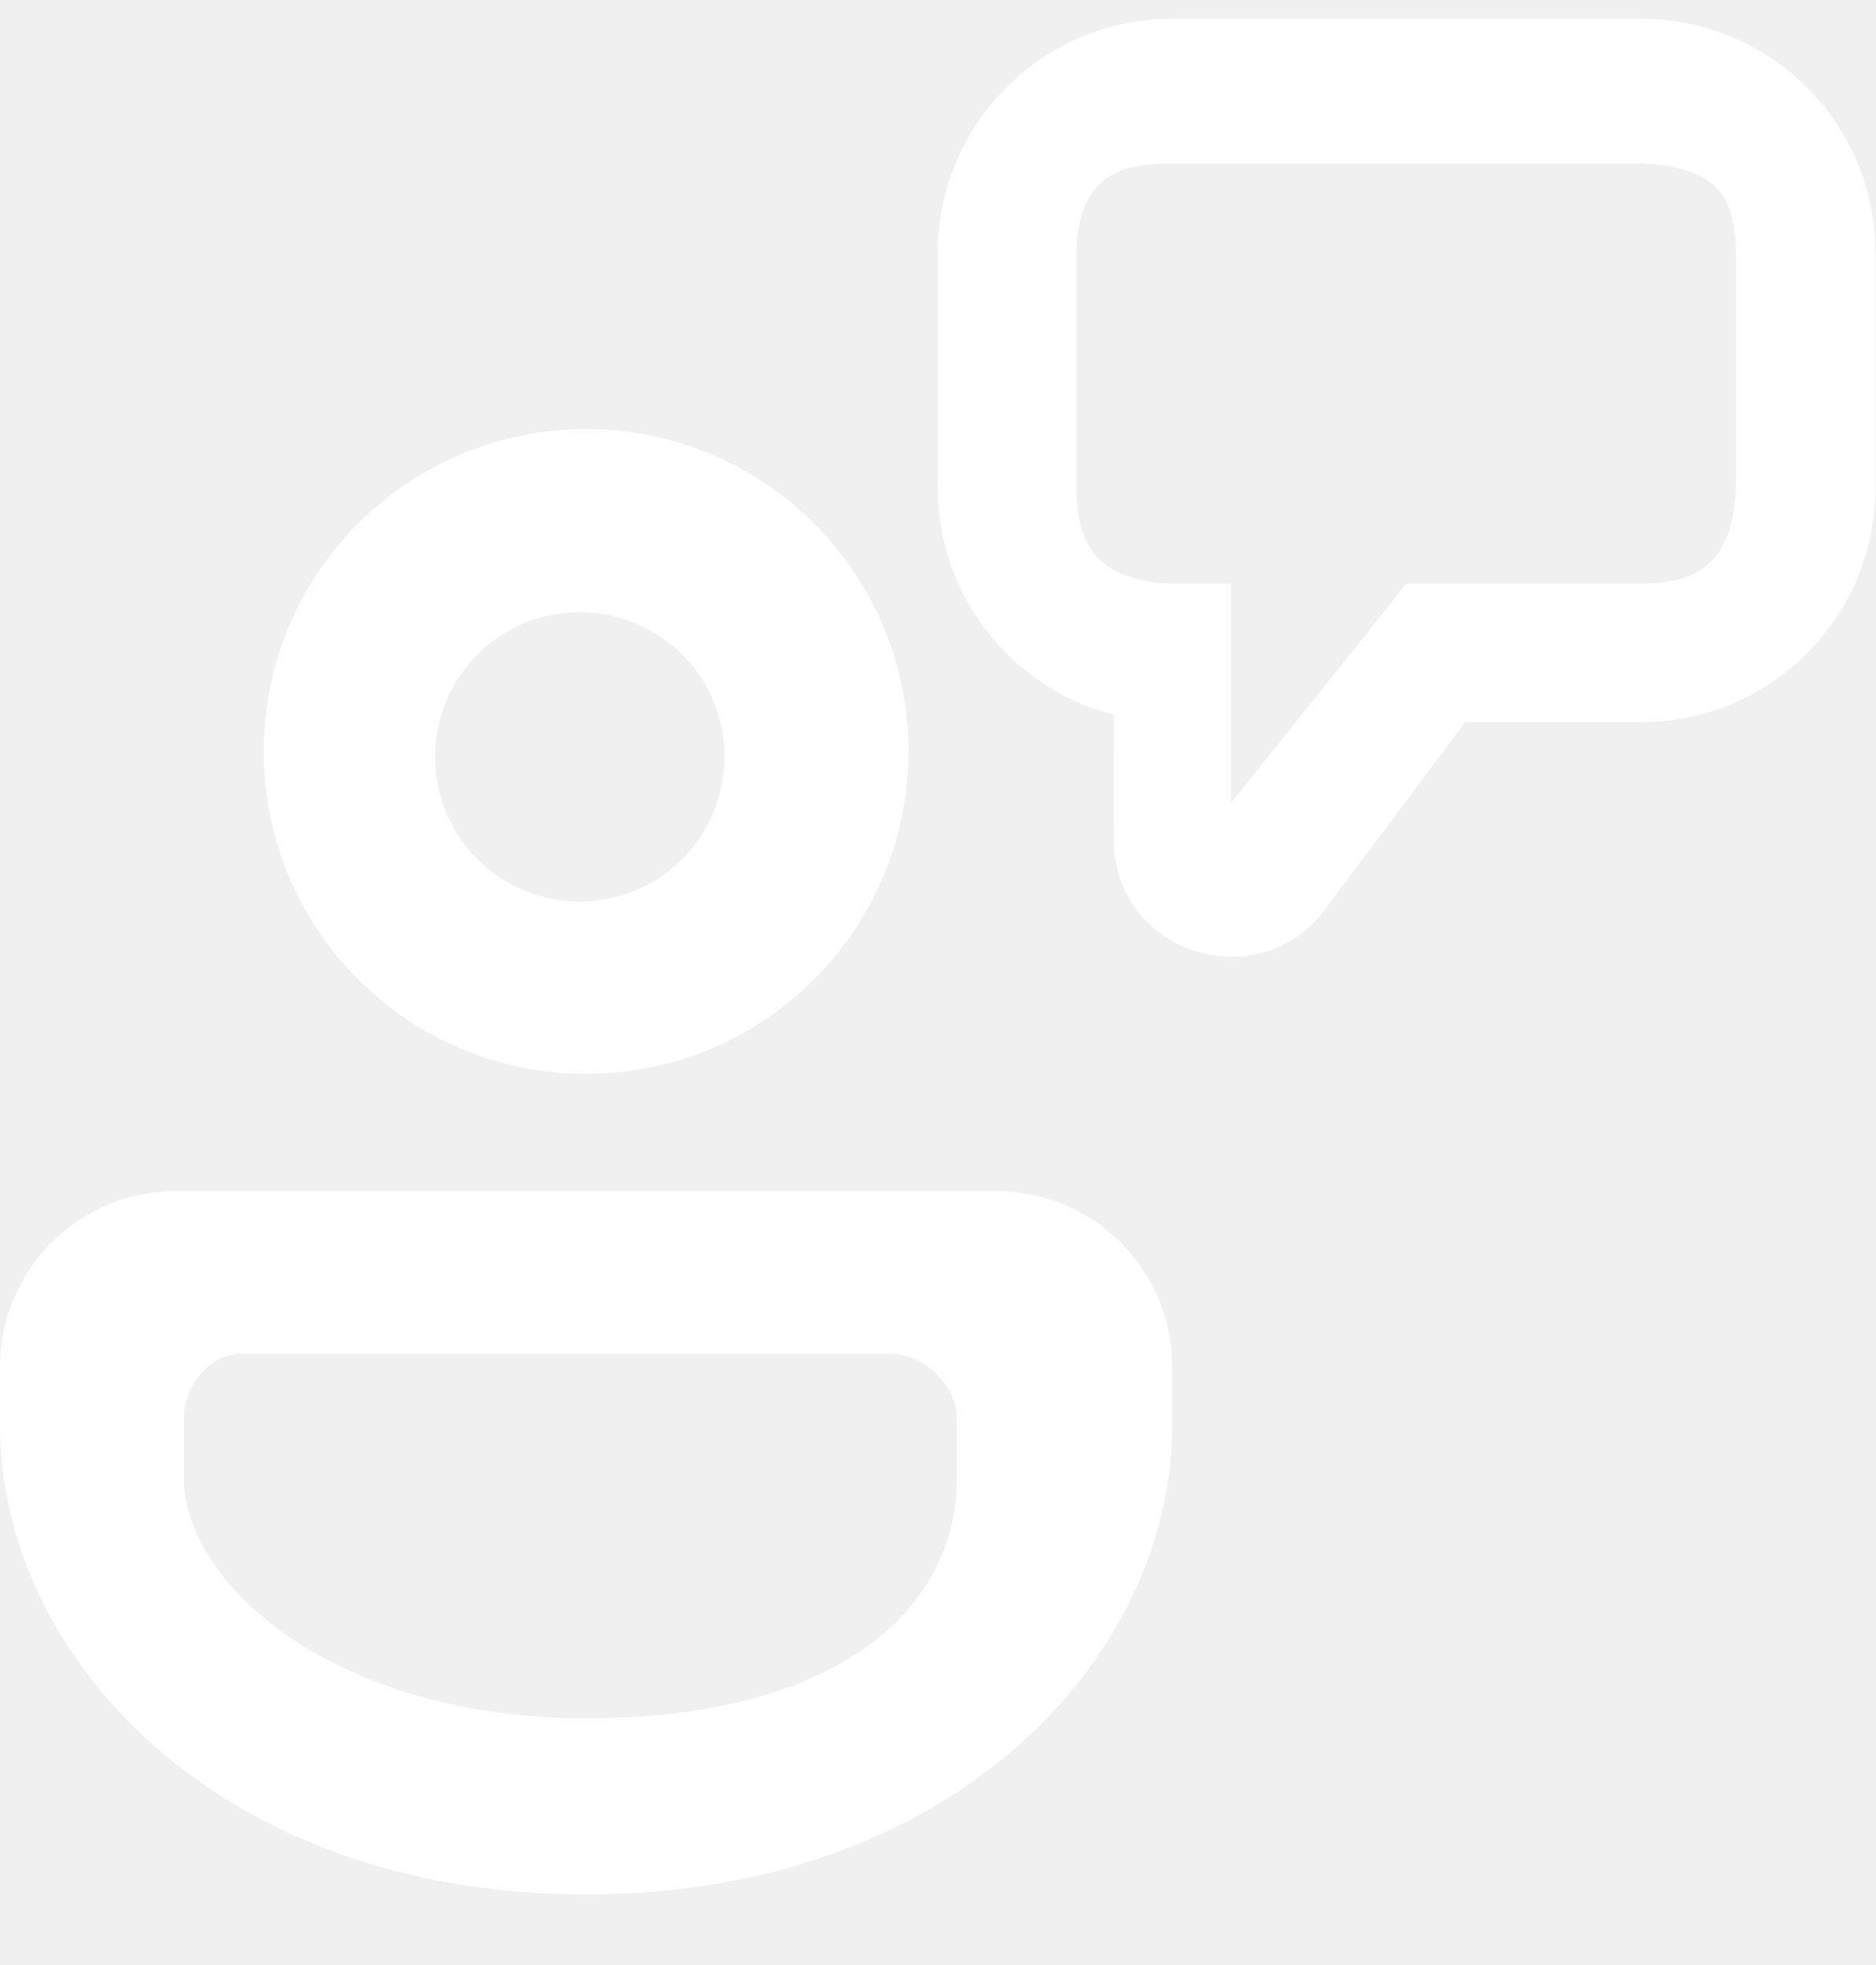
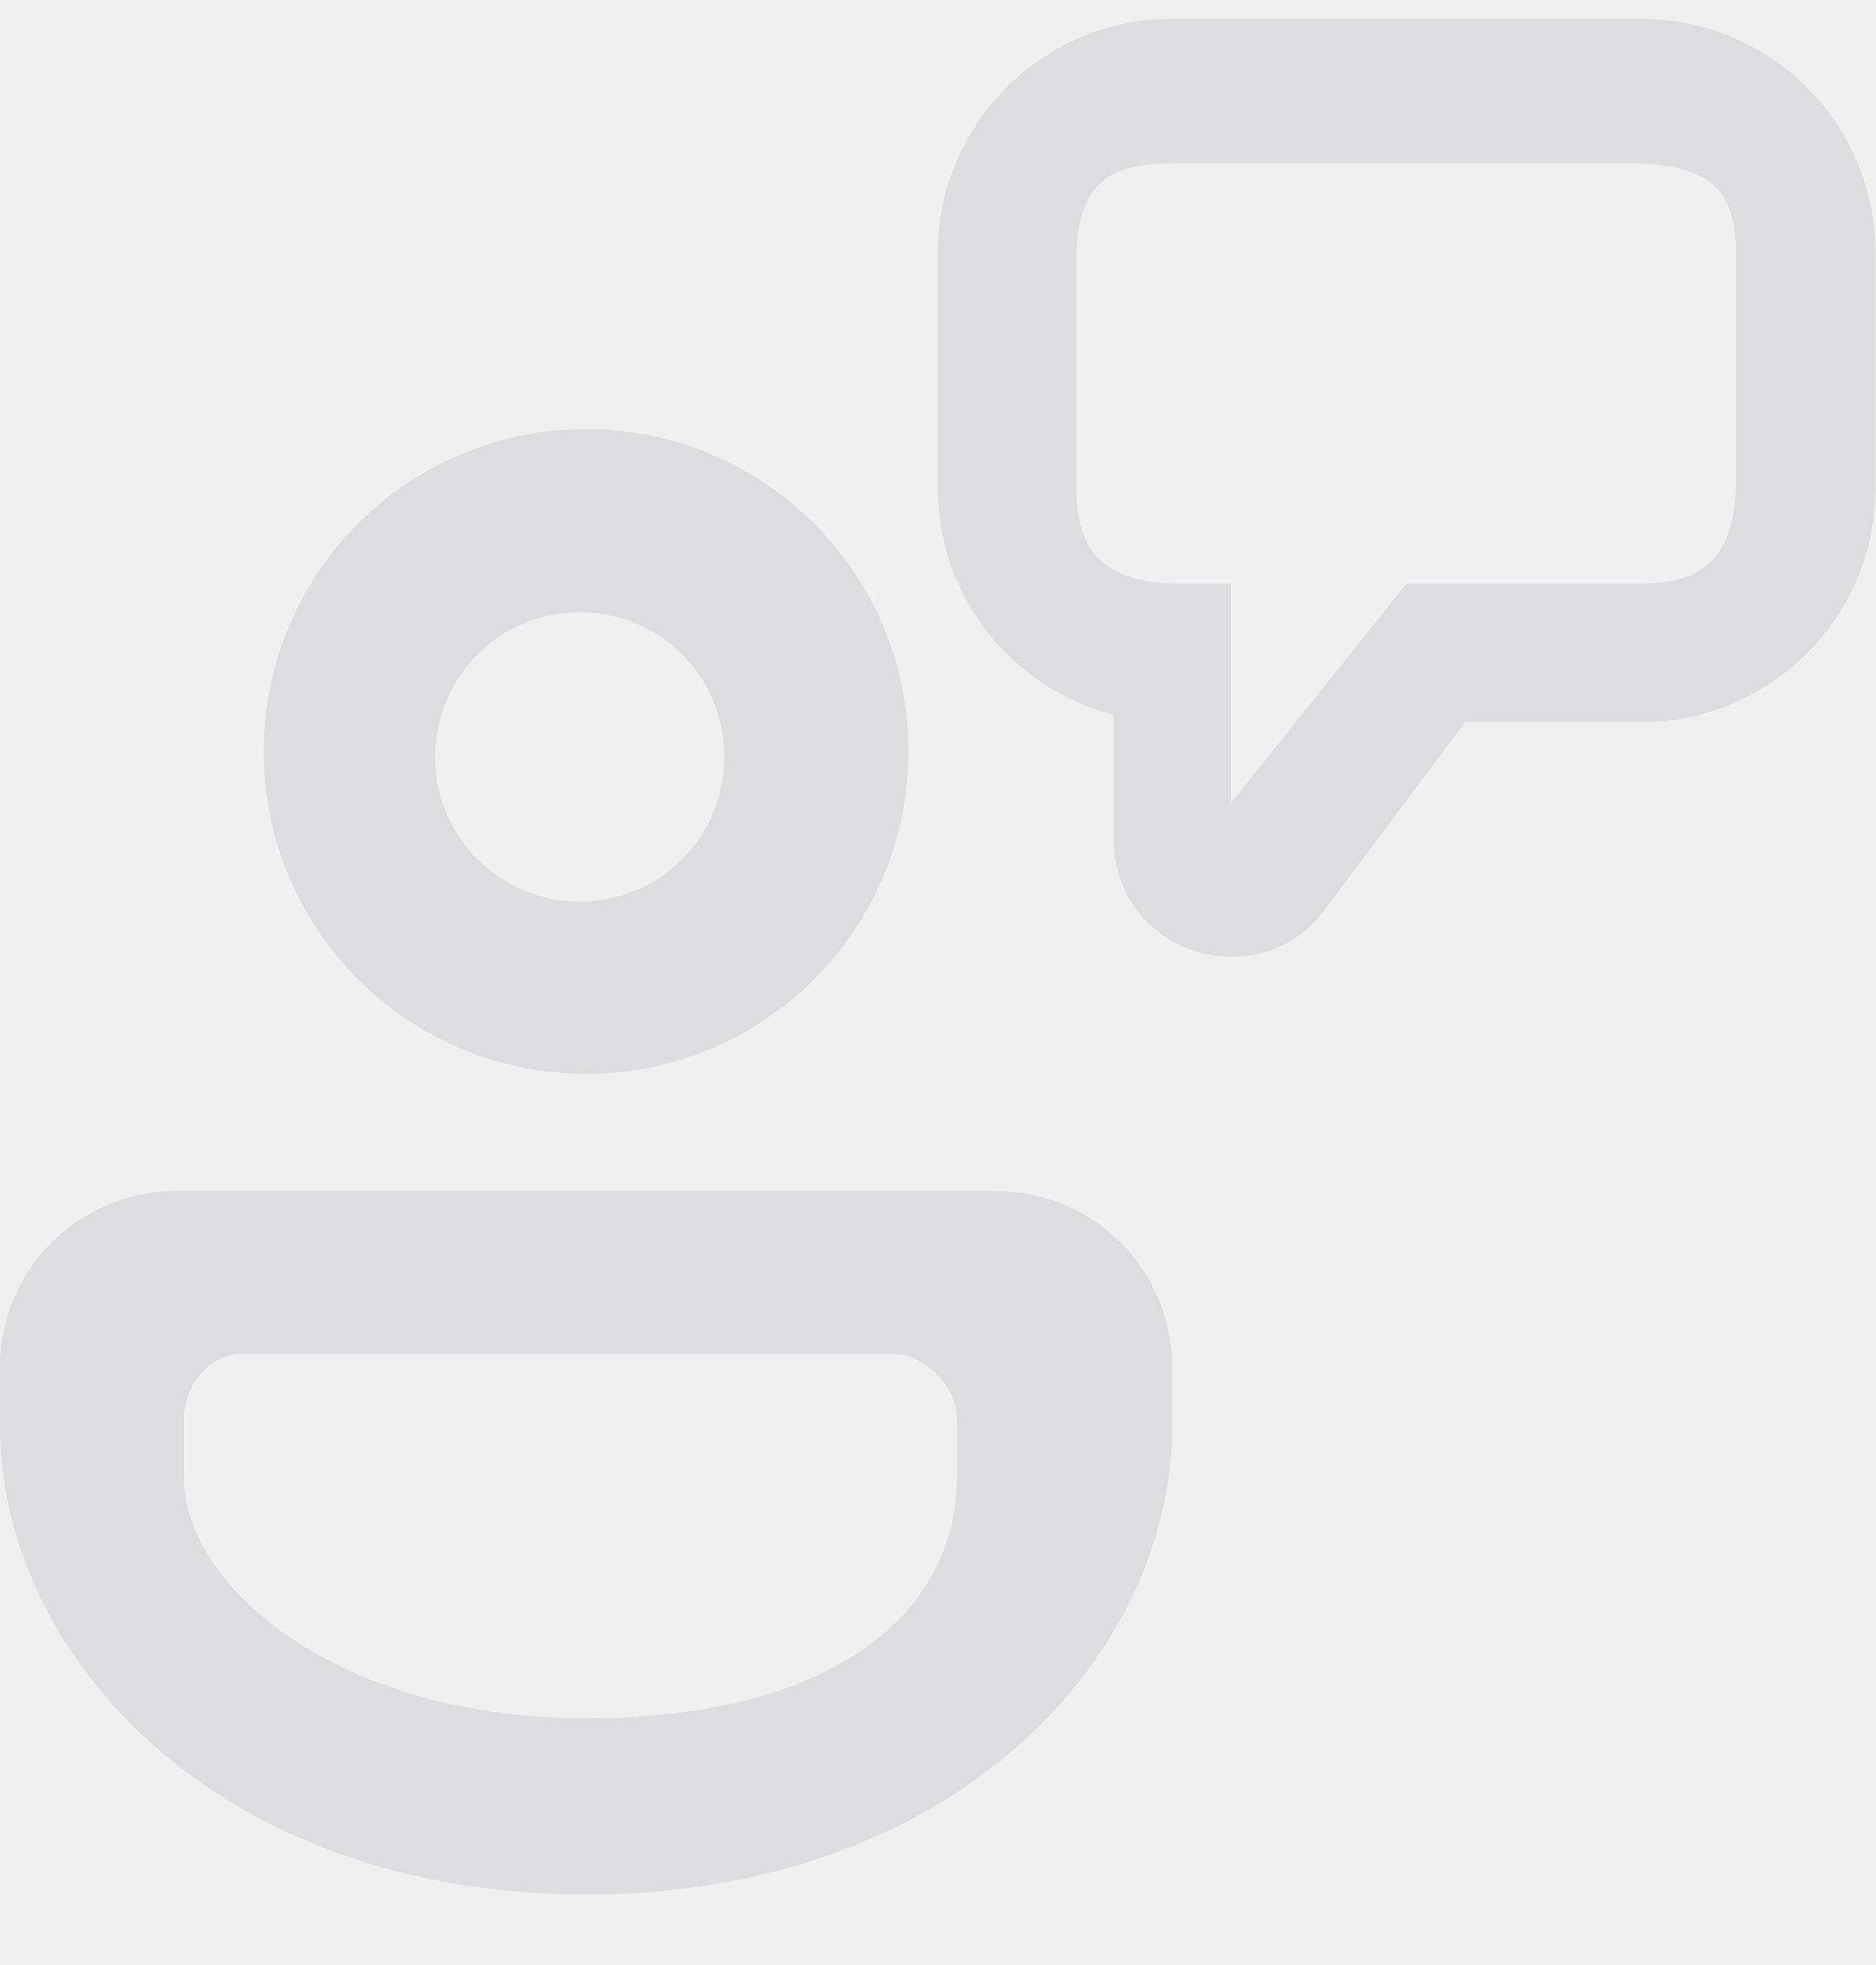
<svg xmlns="http://www.w3.org/2000/svg" width="21" height="22" viewBox="0 0 21 22" fill="none">
  <g id="Feedback">
-     <path id="Vector" d="M11.156 13.335C12.243 13.335 13.125 14.216 13.125 15.304V15.96C13.125 18.547 10.684 21.21 6.562 21.21C2.441 21.21 0 18.547 0 15.96V15.304C0 14.216 0.881 13.335 1.969 13.335H11.156ZM9.991 15.158H2.7C2.337 15.158 2.059 15.522 2.059 15.884C2.059 15.884 2.059 15.324 2.059 16.54C2.059 17.757 3.779 19.238 6.562 19.238C9.346 19.238 10.715 18.044 10.715 16.54V15.884C10.715 15.522 10.353 15.158 9.991 15.158ZM6.562 4.804C8.556 4.804 10.172 6.42 10.172 8.413C10.172 10.406 8.556 12.023 6.562 12.023C4.569 12.023 2.953 10.406 2.953 8.413C2.953 6.42 4.569 4.804 6.562 4.804ZM18.375 0.21C19.759 0.21 20.893 1.281 20.993 2.639L21 2.835V5.46C21 6.844 19.929 7.978 18.571 8.078L18.375 8.085H16.405L14.833 10.185C14.138 11.112 12.727 10.736 12.501 9.692L12.477 9.545L12.47 9.397L12.469 8L12.367 7.974C11.415 7.687 10.691 6.874 10.532 5.873L10.507 5.656L10.5 5.46V2.835C10.5 1.451 11.571 0.317 12.929 0.217L13.125 0.21H18.375ZM6.562 6.356C5.294 6.356 4.521 7.378 4.521 8.413C4.521 9.449 5.294 10.468 6.562 10.468C7.831 10.468 8.561 9.434 8.561 8.413C8.561 7.393 7.831 6.356 6.562 6.356ZM18.375 1.83H13.125C12.452 1.83 12.136 2.029 12.06 2.682L12.052 2.835V5.46C12.052 6.133 12.319 6.449 12.972 6.524L13.125 6.533H13.782V8.991L15.75 6.533H18.375C19.048 6.533 19.352 6.266 19.428 5.613L19.437 5.46V2.835C19.437 2.162 19.181 1.914 18.528 1.839L18.375 1.83Z" fill="white" />
-     <path id="Union" fill-rule="evenodd" clip-rule="evenodd" d="M6.502 10.614C7.695 10.614 8.662 9.647 8.662 8.454C8.662 7.261 7.695 6.295 6.502 6.295C5.309 6.295 4.342 7.261 4.342 8.454C4.342 9.647 5.309 10.614 6.502 10.614ZM6.492 10.094C7.386 10.094 8.112 9.368 8.112 8.474C8.112 7.579 7.386 6.854 6.492 6.854C5.597 6.854 4.872 7.579 4.872 8.474C4.872 9.368 5.597 10.094 6.492 10.094Z" fill="white" />
+     <path id="Vector" d="M11.156 13.335C12.243 13.335 13.125 14.216 13.125 15.304V15.96C13.125 18.547 10.684 21.21 6.562 21.21C2.441 21.21 0 18.547 0 15.96V15.304C0 14.216 0.881 13.335 1.969 13.335H11.156ZM9.991 15.158H2.7C2.337 15.158 2.059 15.522 2.059 15.884C2.059 15.884 2.059 15.324 2.059 16.54C2.059 17.757 3.779 19.238 6.562 19.238C9.346 19.238 10.715 18.044 10.715 16.54V15.884C10.715 15.522 10.353 15.158 9.991 15.158ZM6.562 4.804C8.556 4.804 10.172 6.42 10.172 8.413C10.172 10.406 8.556 12.023 6.562 12.023C4.569 12.023 2.953 10.406 2.953 8.413C2.953 6.42 4.569 4.804 6.562 4.804ZM18.375 0.21C19.759 0.21 20.893 1.281 20.993 2.639L21 2.835V5.46C21 6.844 19.929 7.978 18.571 8.078L18.375 8.085H16.405L14.833 10.185C14.138 11.112 12.727 10.736 12.501 9.692L12.477 9.545L12.47 9.397L12.469 8L12.367 7.974C11.415 7.687 10.691 6.874 10.532 5.873L10.507 5.656L10.5 5.46V2.835C10.5 1.451 11.571 0.317 12.929 0.217L13.125 0.21H18.375ZM6.562 6.356C5.294 6.356 4.521 7.378 4.521 8.413C4.521 9.449 5.294 10.468 6.562 10.468C7.831 10.468 8.561 9.434 8.561 8.413C8.561 7.393 7.831 6.356 6.562 6.356ZM18.375 1.83H13.125C12.452 1.83 12.136 2.029 12.06 2.682L12.052 2.835V5.46C12.052 6.133 12.319 6.449 12.972 6.524L13.125 6.533H13.782V8.991L15.75 6.533H18.375C19.048 6.533 19.352 6.266 19.428 5.613L19.437 5.46V2.835C19.437 2.162 19.181 1.914 18.528 1.839L18.375 1.83Z" fill="#DBDDDF" />
+     <path id="Union" fill-rule="evenodd" clip-rule="evenodd" d="M6.502 10.614C7.695 10.614 8.662 9.647 8.662 8.454C8.662 7.261 7.695 6.295 6.502 6.295C5.309 6.295 4.342 7.261 4.342 8.454C4.342 9.647 5.309 10.614 6.502 10.614ZM6.492 10.094C7.386 10.094 8.112 9.368 8.112 8.474C8.112 7.579 7.386 6.854 6.492 6.854C5.597 6.854 4.872 7.579 4.872 8.474C4.872 9.368 5.597 10.094 6.492 10.094Z" fill="#DBDDDF" />
  </g>
</svg>
